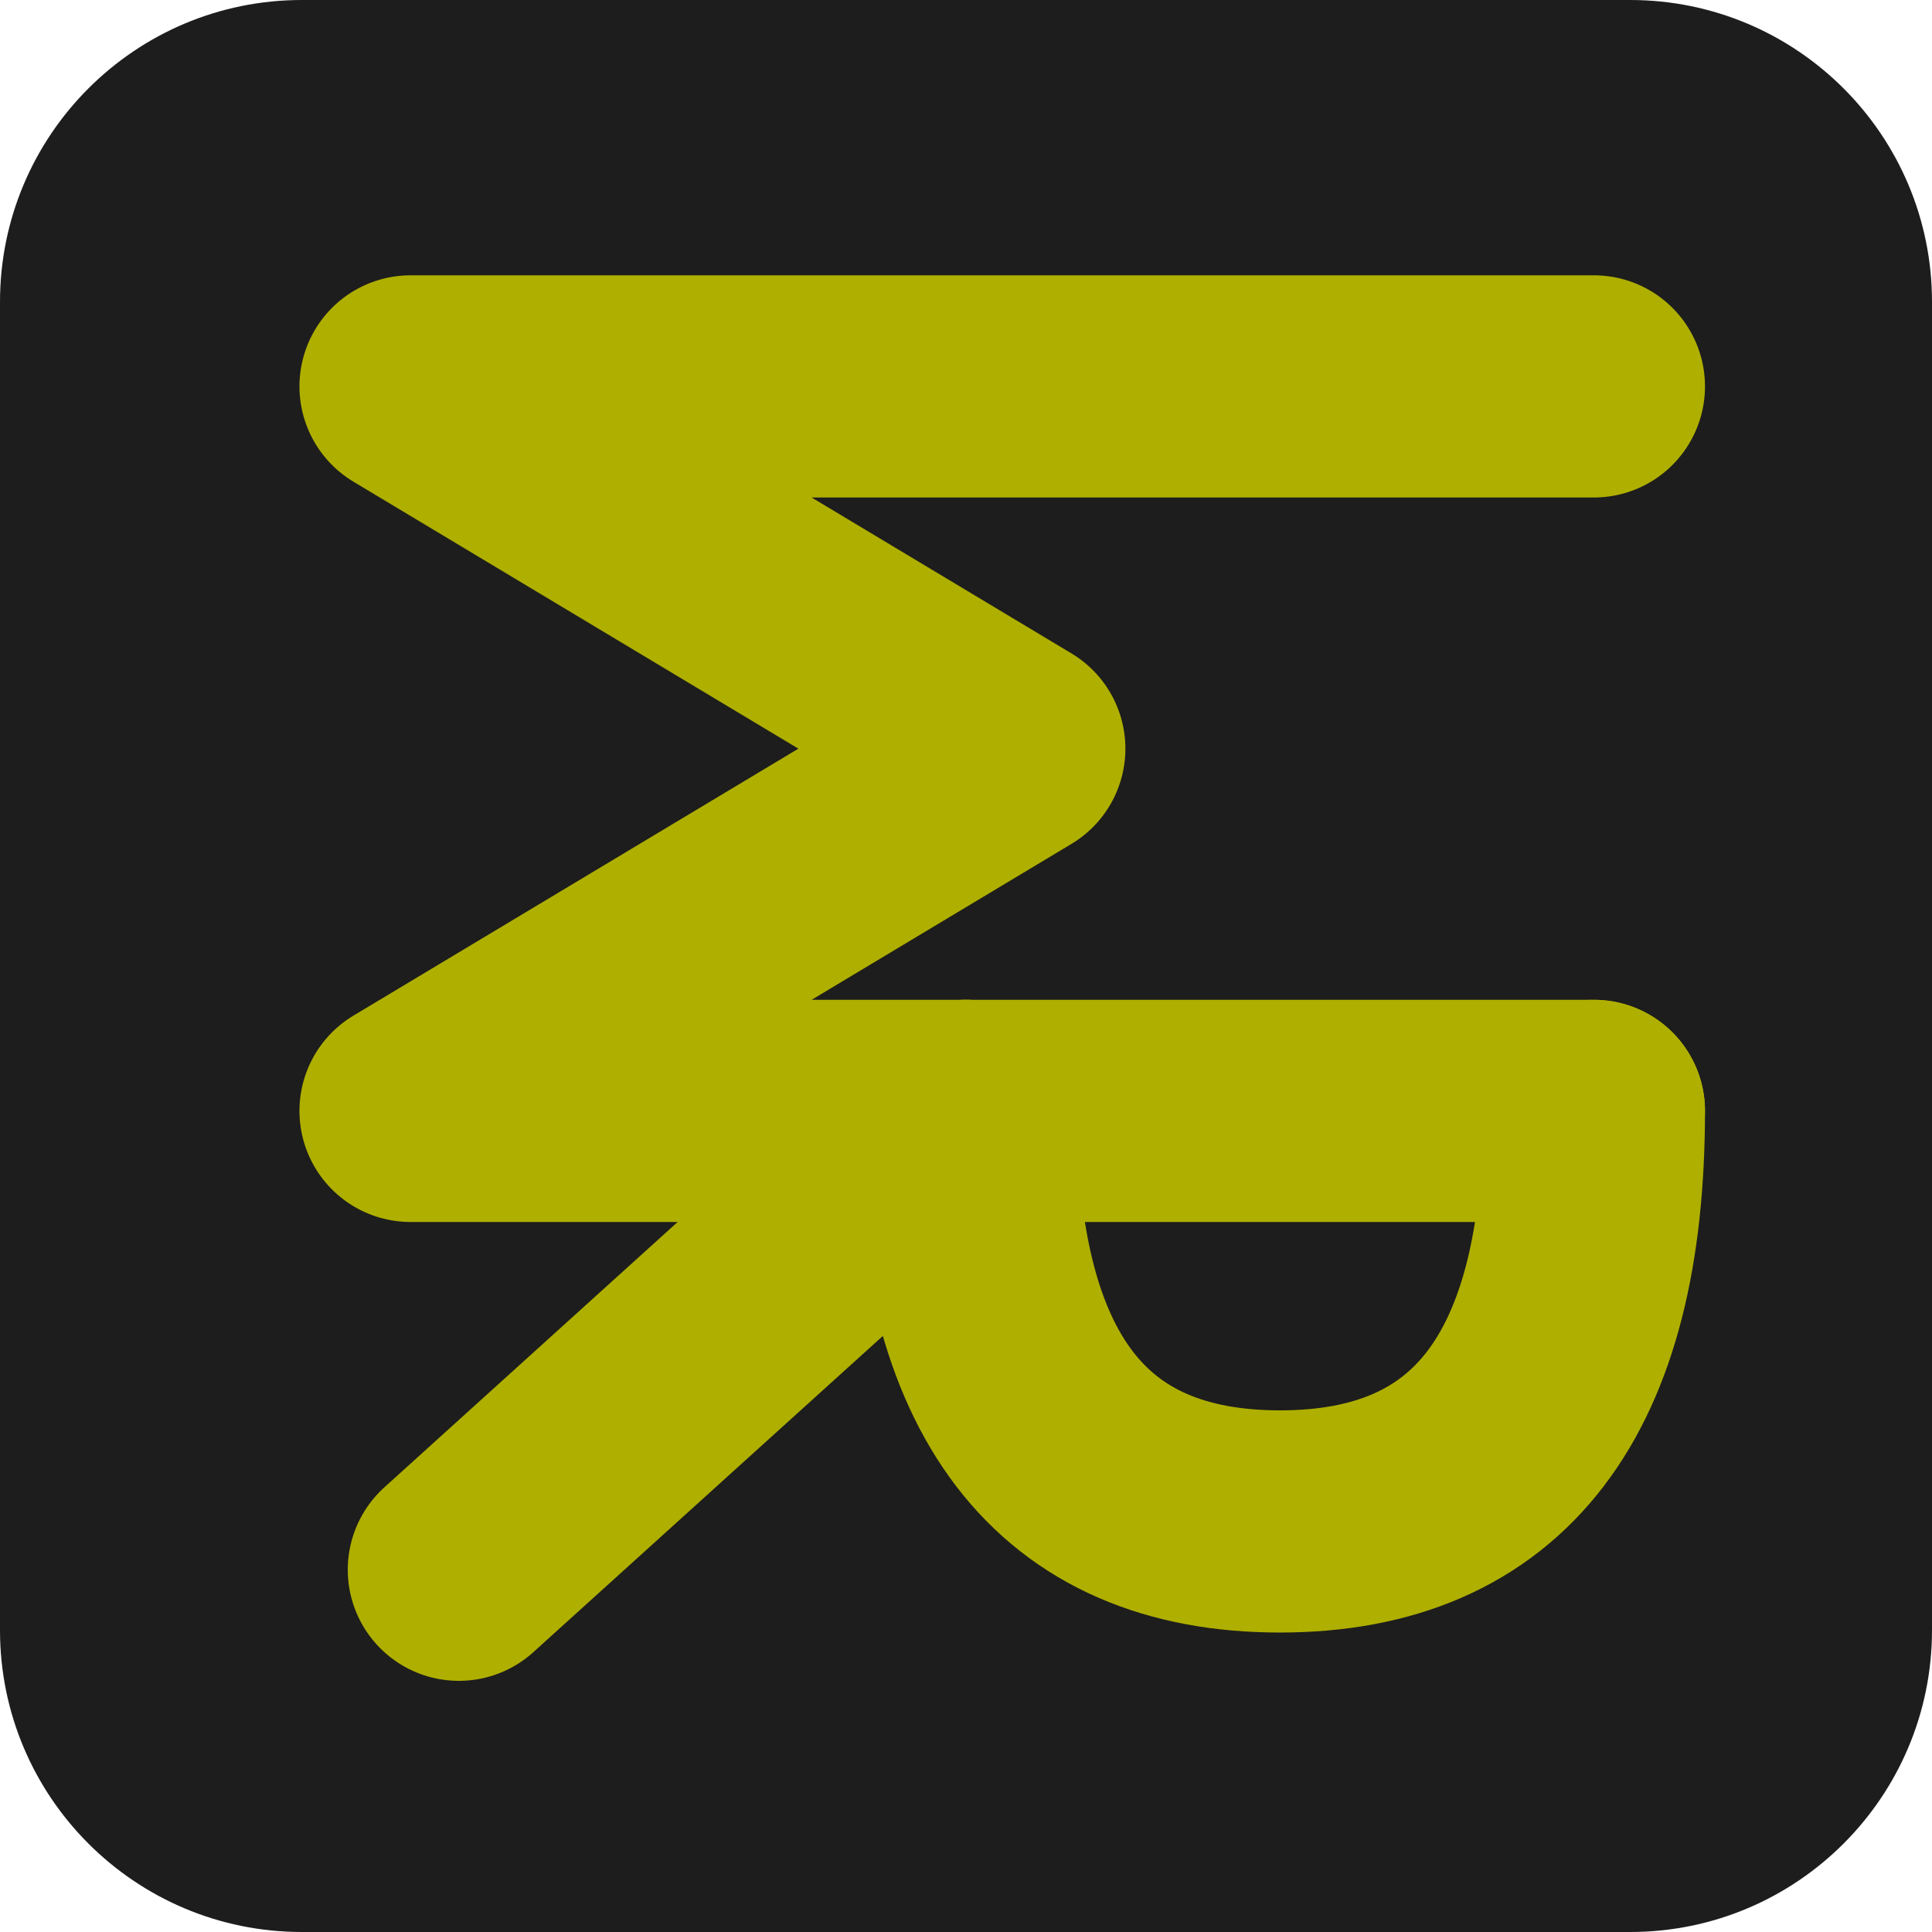
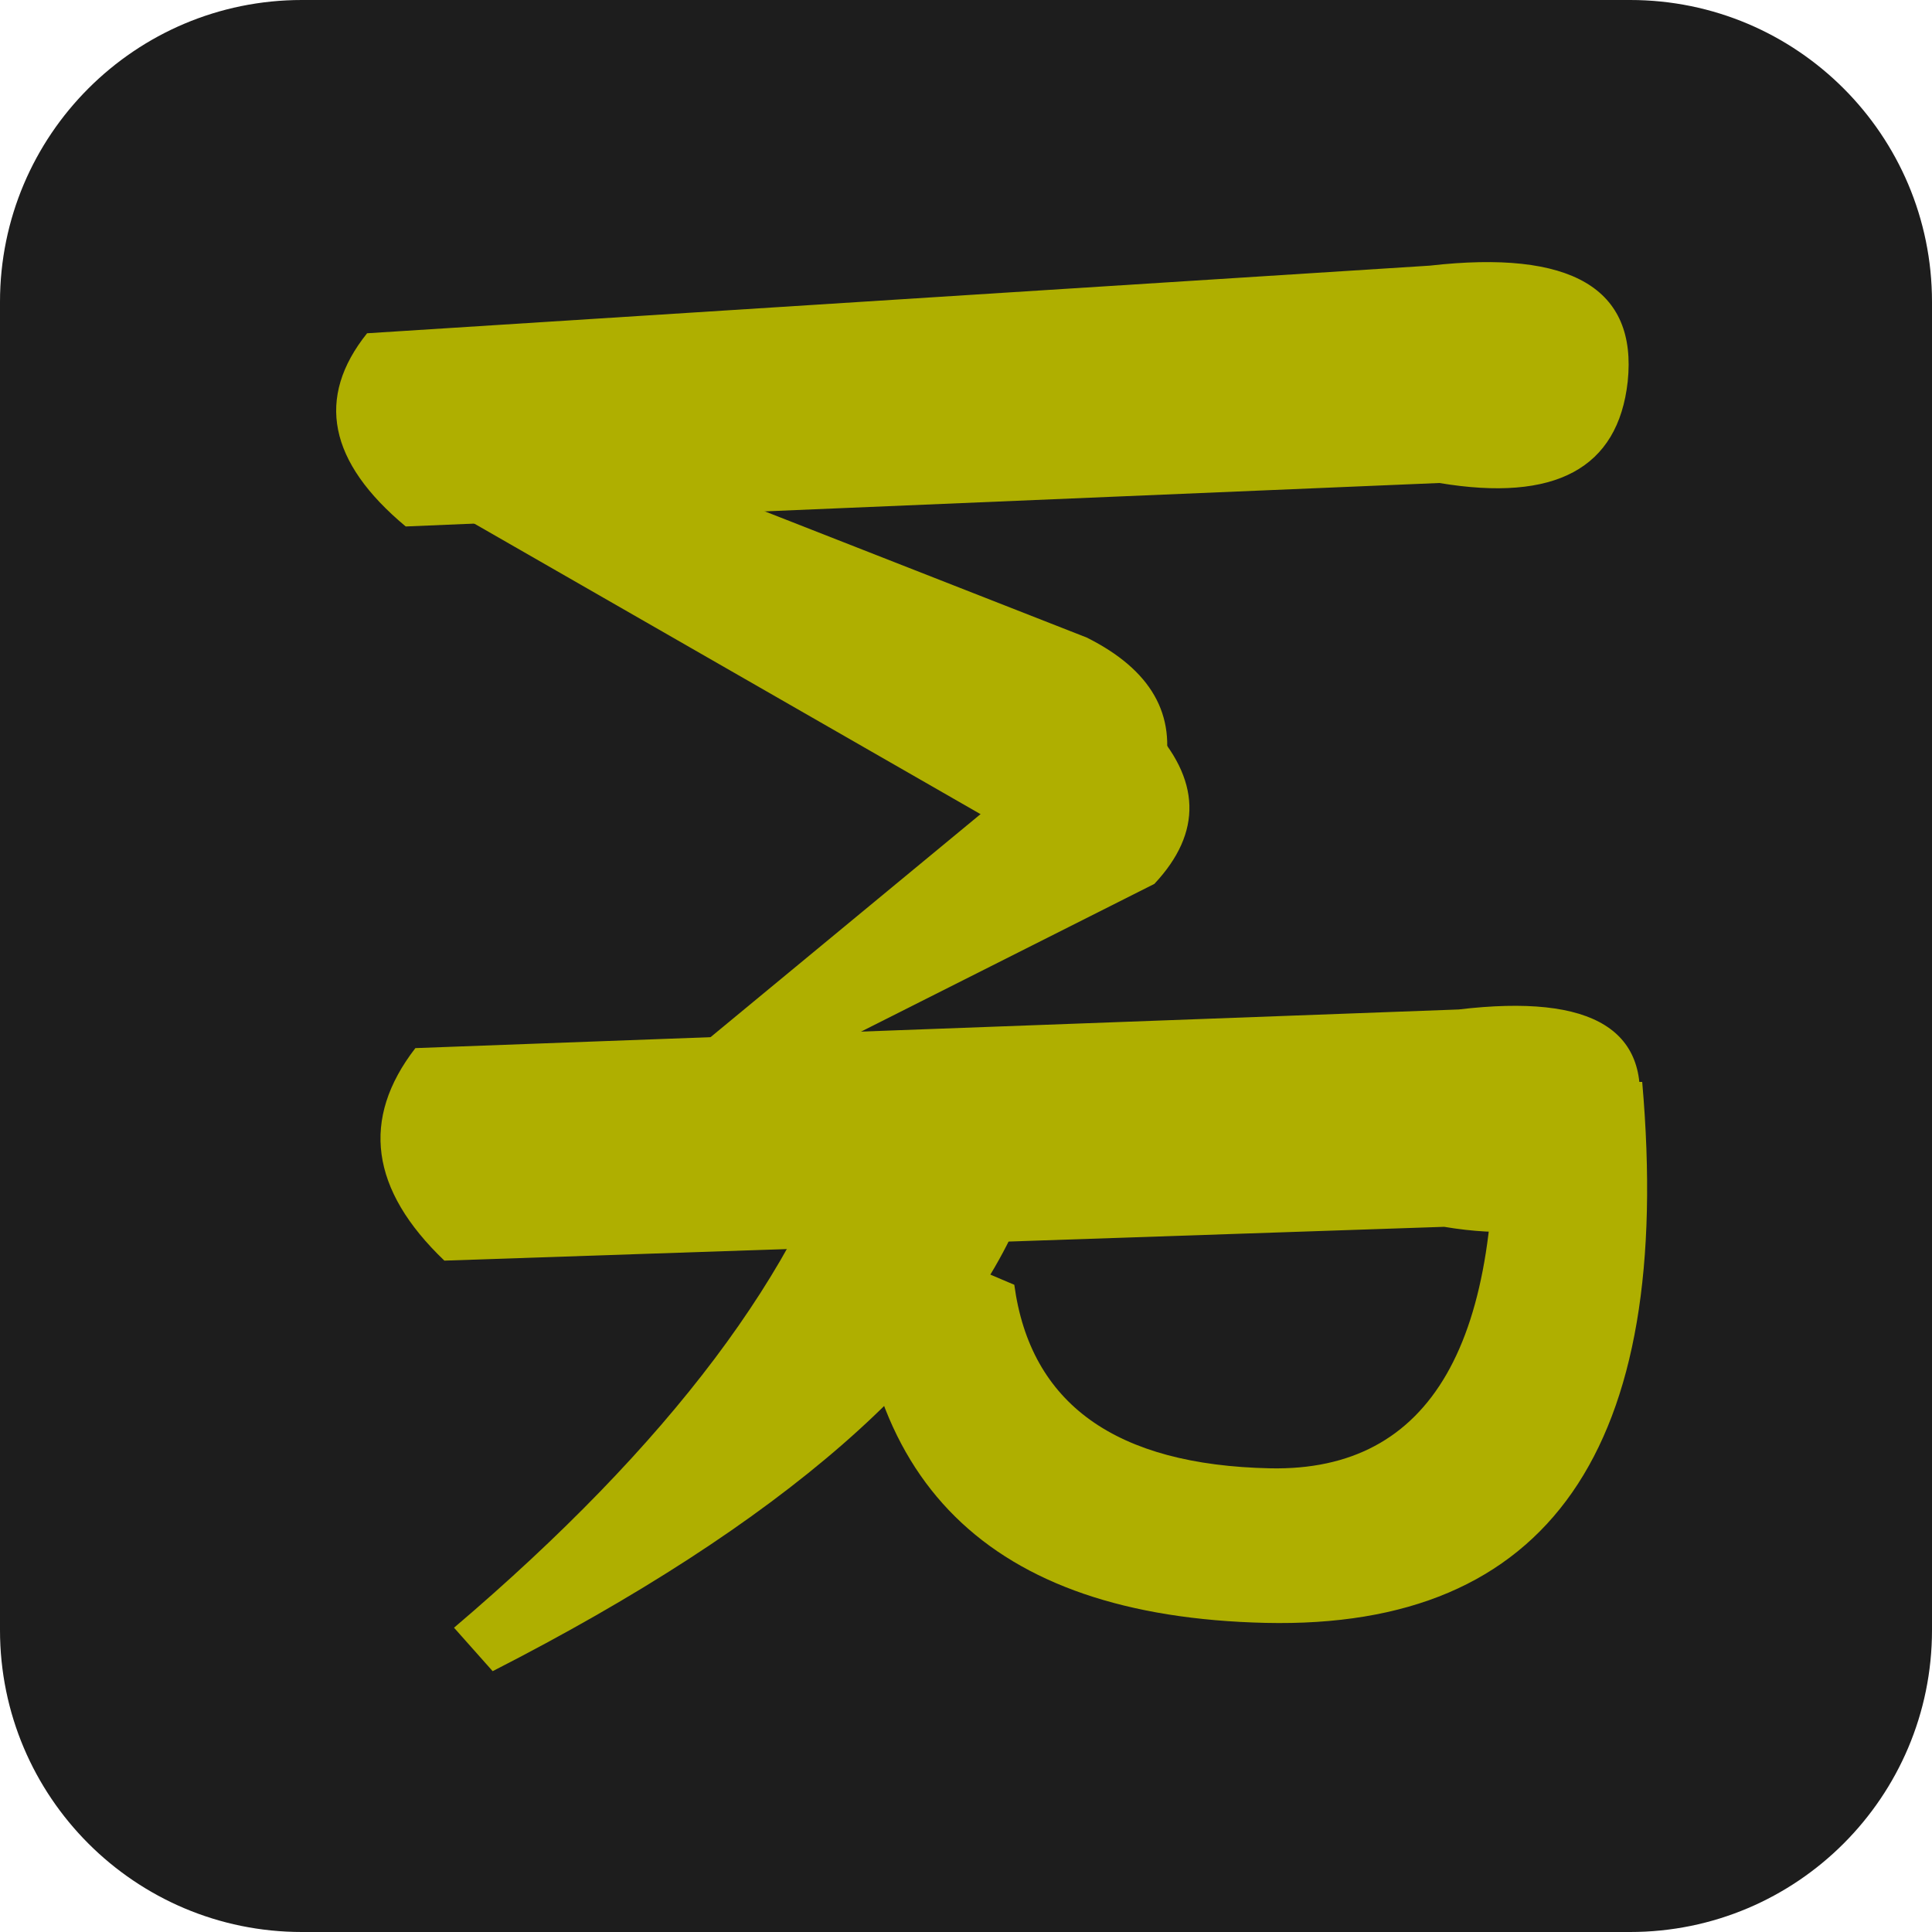
<svg xmlns="http://www.w3.org/2000/svg" viewBox="0 0 64 64">
  <rect width="64" height="64" rx="10" fill="#1d1d1d" />
-   <g fill="none" stroke="#afaf00" stroke-width="4.6" stroke-linejoin="round" stroke-linecap="round" transform="scale(1.6)">
-     <path d="M33 8 H8.5 L21 15.5 L8.5 23 H33" />
-     <path d="M33 23 Q33 31.5 26.5 31.5 Q20 31.5 20 23" />
-     <path d="M20 23 L9.5 32.5" />
+   <g fill="#afaf00" transform="scale(1.6)">
+     <path d="M7.6 6.9 L29.6 5.5 Q34 5 33.7 7.9 Q33.4 10.6 29.8 10 L8.4 10.9 Q6 8.9 7.6 6.9 Z" />
+     <path d="M10 8.3 Q9 9.4 9.4 10.6 L20.9 17.2 Q23.6 18.3 24.1 16 Q24.5 14.2 22.5 13.2 L10 8.3 Z" />
+     <path d="M23.8 15 Q25.4 16.7 23.9 18.3 L10.2 25.2 L21.7 15.7 Q22.8 14.4 23.8 15 Z" />
+     <path d="M8.6 21.7 L30.2 20.9 Q34.4 20.4 33.9 23.2 Q33.5 26 29.9 25.4 L9.2 26.1 Q6.9 23.9 8.6 21.7 Z" />
+     <path d="M34 22.4 Q35 33.8 26.2 33.6 Q17.6 33.4 17.7 25.2 L21 26.6 Q21.5 30.3 26.3 30.4 Q31.3 30.5 30.9 22.4 Z" />
+     <path d="M18.6 22.1 Q21.8 22.2 21.2 25 Q19.2 30 10.2 34.6 L9.4 33.7 Q16.1 28 17.6 22.8 Z" />
  </g>
</svg>
